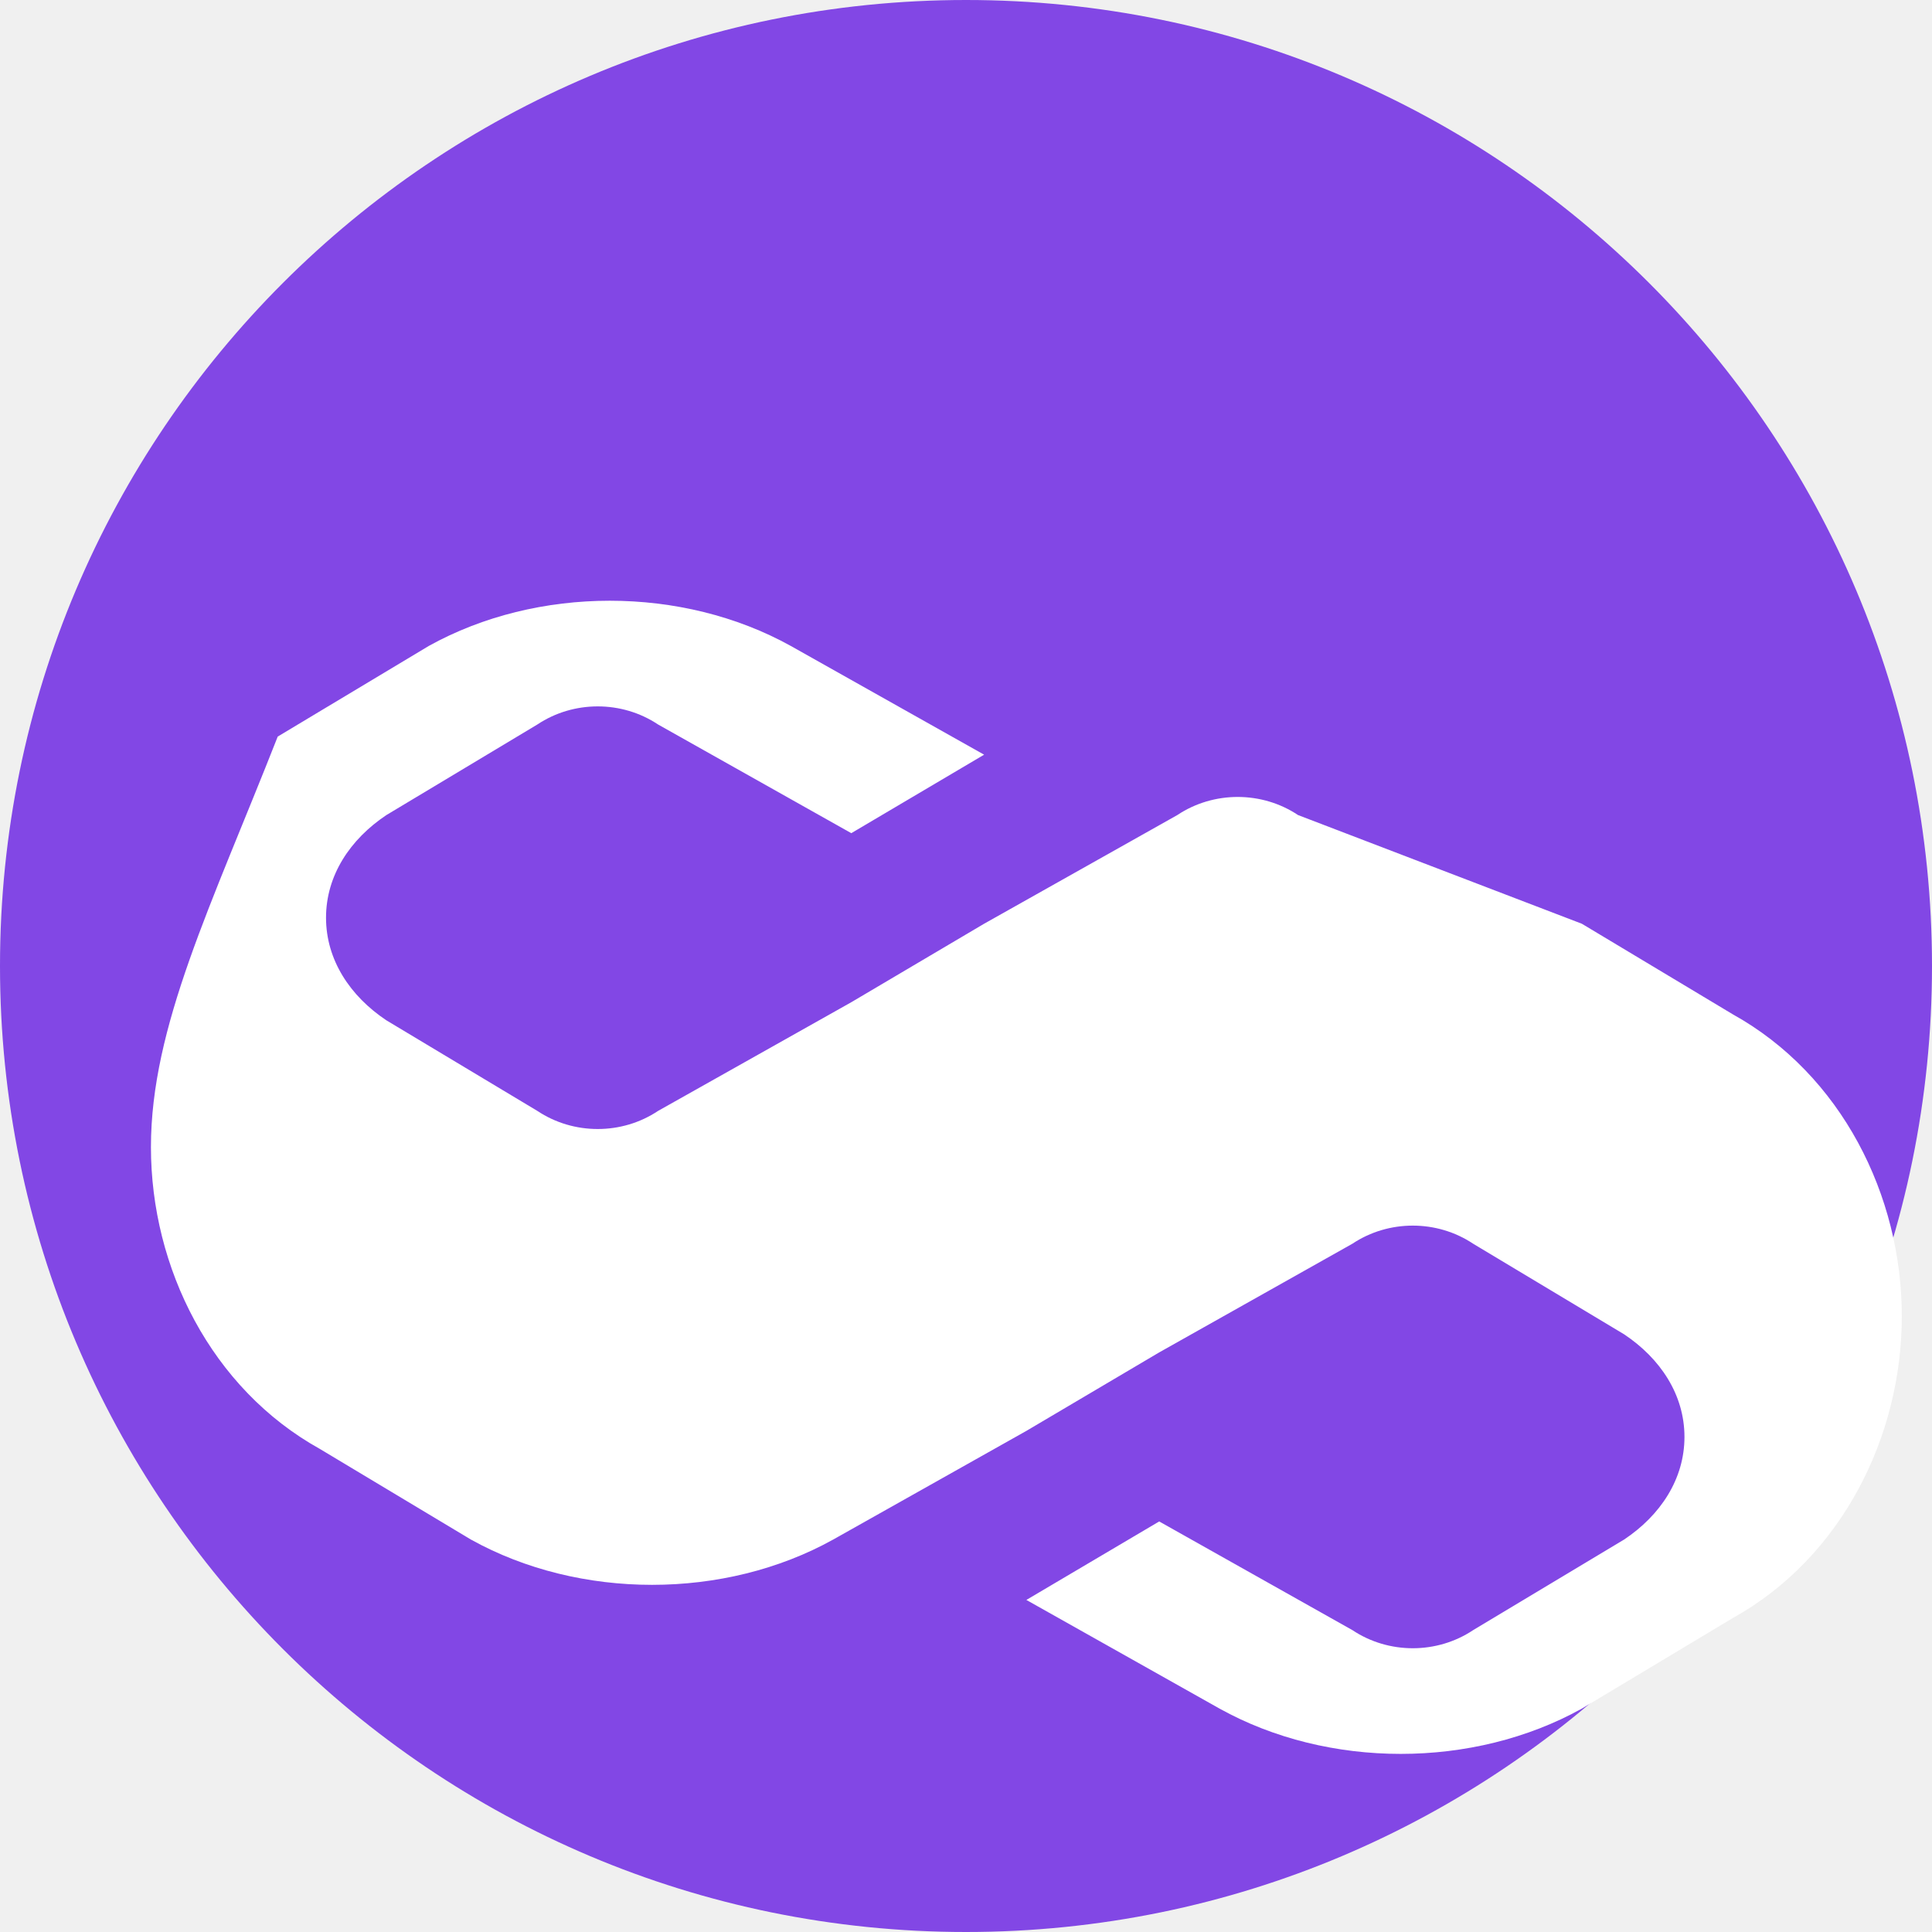
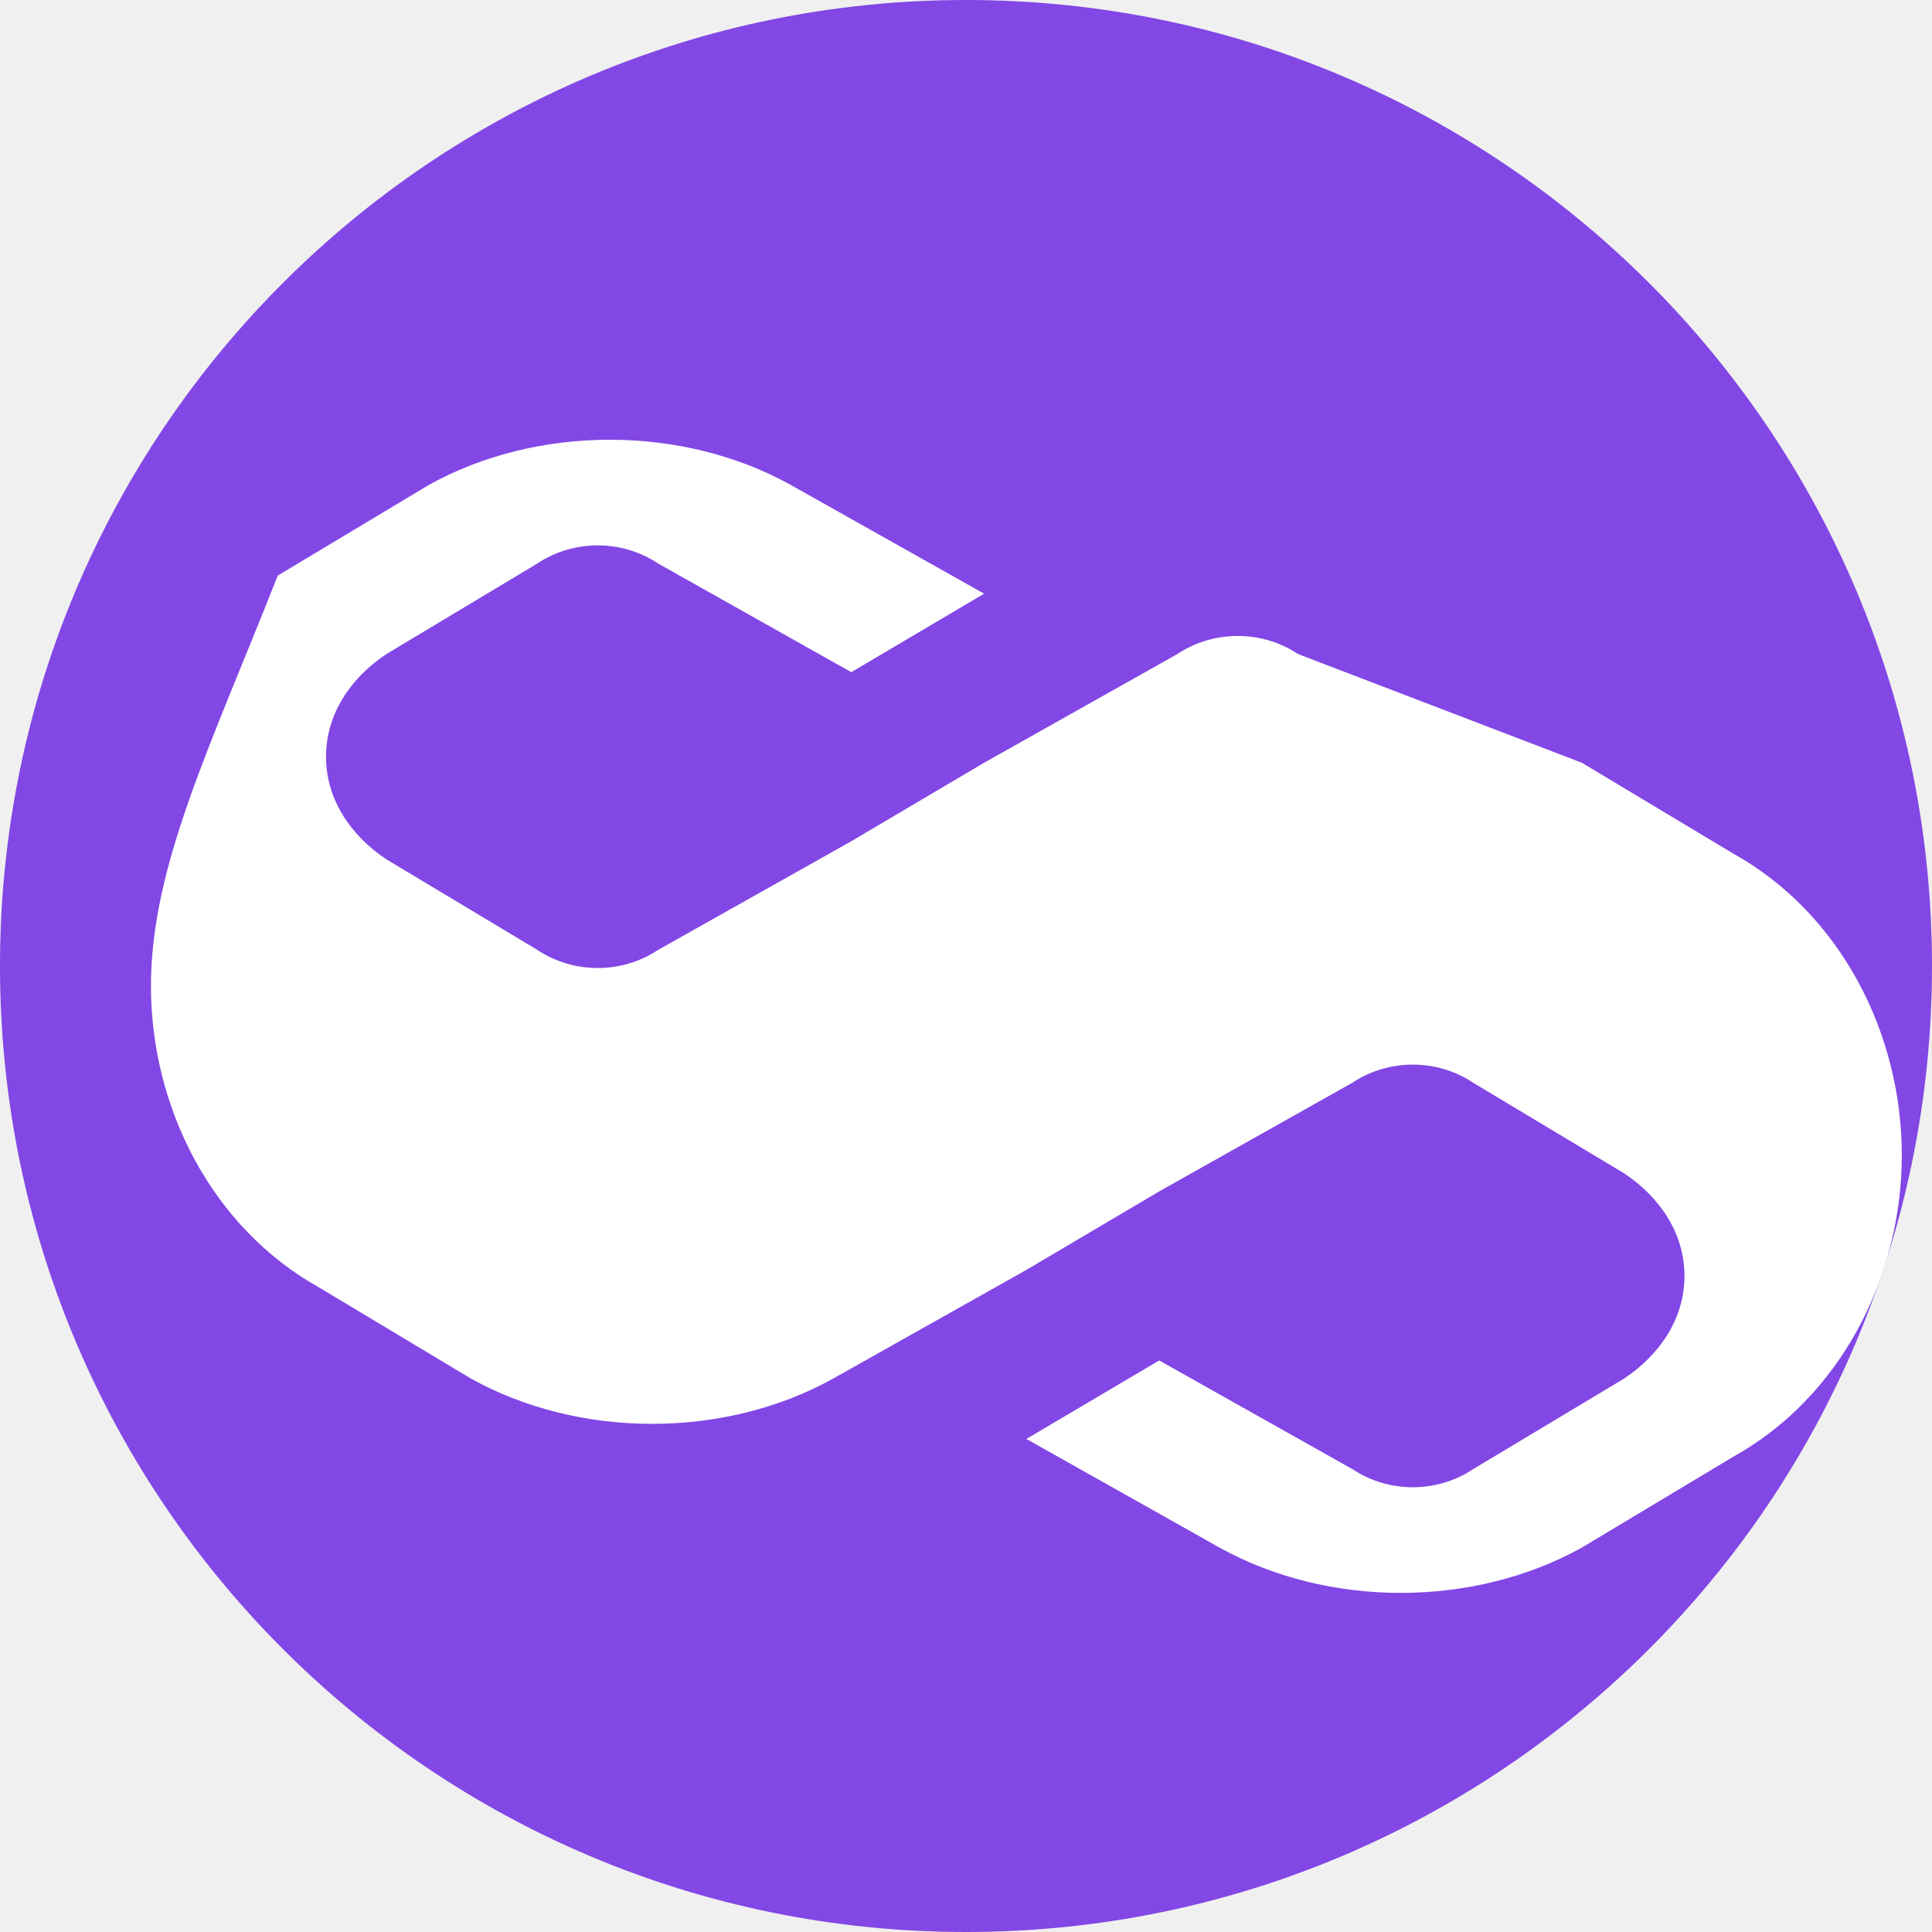
- <svg xmlns="http://www.w3.org/2000/svg" viewBox="0 0 32 32" width="32" height="32">
-   <circle cx="16" cy="16" r="16" fill="#8247E5" />
-   <path fill="#FFFFFF" d="M21.5 13.5c-.6-.4-1.4-.4-2 0l-3.2 1.8-2.2 1.3-3.2 1.8c-.6.4-1.4.4-2 0l-2.5-1.5c-.6-.4-1-1-1-1.7s.4-1.3 1-1.7l2.5-1.5c.6-.4 1.4-.4 2 0l3.2 1.8 2.2-1.3-3.2-1.8c-1.8-1-4.2-1-6 0l-2.5 1.5C3.5 15 2.5 17 2.5 19s1 4 2.8 5l2.5 1.5c1.8 1 4.2 1 6 0l3.2-1.8 2.2-1.3 3.2-1.8c.6-.4 1.4-.4 2 0l2.5 1.5c.6.4 1 1 1 1.7s-.4 1.3-1 1.7l-2.5 1.5c-.6.4-1.4.4-2 0l-3.2-1.8-2.2 1.3 3.2 1.8c1.8 1 4.2 1 6 0l2.5-1.5c1.8-1 2.8-3 2.8-5s-1-4-2.8-5l-2.5-1.5z" />
+ <svg xmlns="http://www.w3.org/2000/svg" viewBox="0 0 48 48" width="48" height="48">
+   <circle cx="24" cy="24" r="24" fill="#8247E5" />
+   <path fill="#FFFFFF" d="M32.25 16.25c-.9-.6-2.1-.6-3 0l-4.8 2.7-3.3 1.95-4.8 2.7c-.9.6-2.1.6-3 0l-3.75-2.25c-.9-.6-1.5-1.5-1.5-2.55s.6-1.95 1.5-2.55l3.75-2.25c.9-.6 2.1-.6 3 0l4.8 2.7 3.3-1.95-4.8-2.7c-2.7-1.5-6.3-1.5-9 0l-3.75 2.25C5.25 18.5 3.75 21.5 3.75 24.5s1.5 6 4.2 7.5l3.75 2.25c2.7 1.5 6.3 1.5 9 0l4.8-2.7 3.3-1.95 4.8-2.7c.9-.6 2.1-.6 3 0l3.75 2.25c.9.6 1.5 1.5 1.5 2.55s-.6 1.95-1.5 2.55l-3.75 2.25c-.9.6-2.1.6-3 0l-4.8-2.7-3.3 1.95 4.8 2.7c2.7 1.5 6.3 1.5 9 0l3.75-2.25c2.7-1.5 4.2-4.5 4.2-7.5s-1.5-6-4.2-7.5l-3.75-2.25z" />
</svg>
